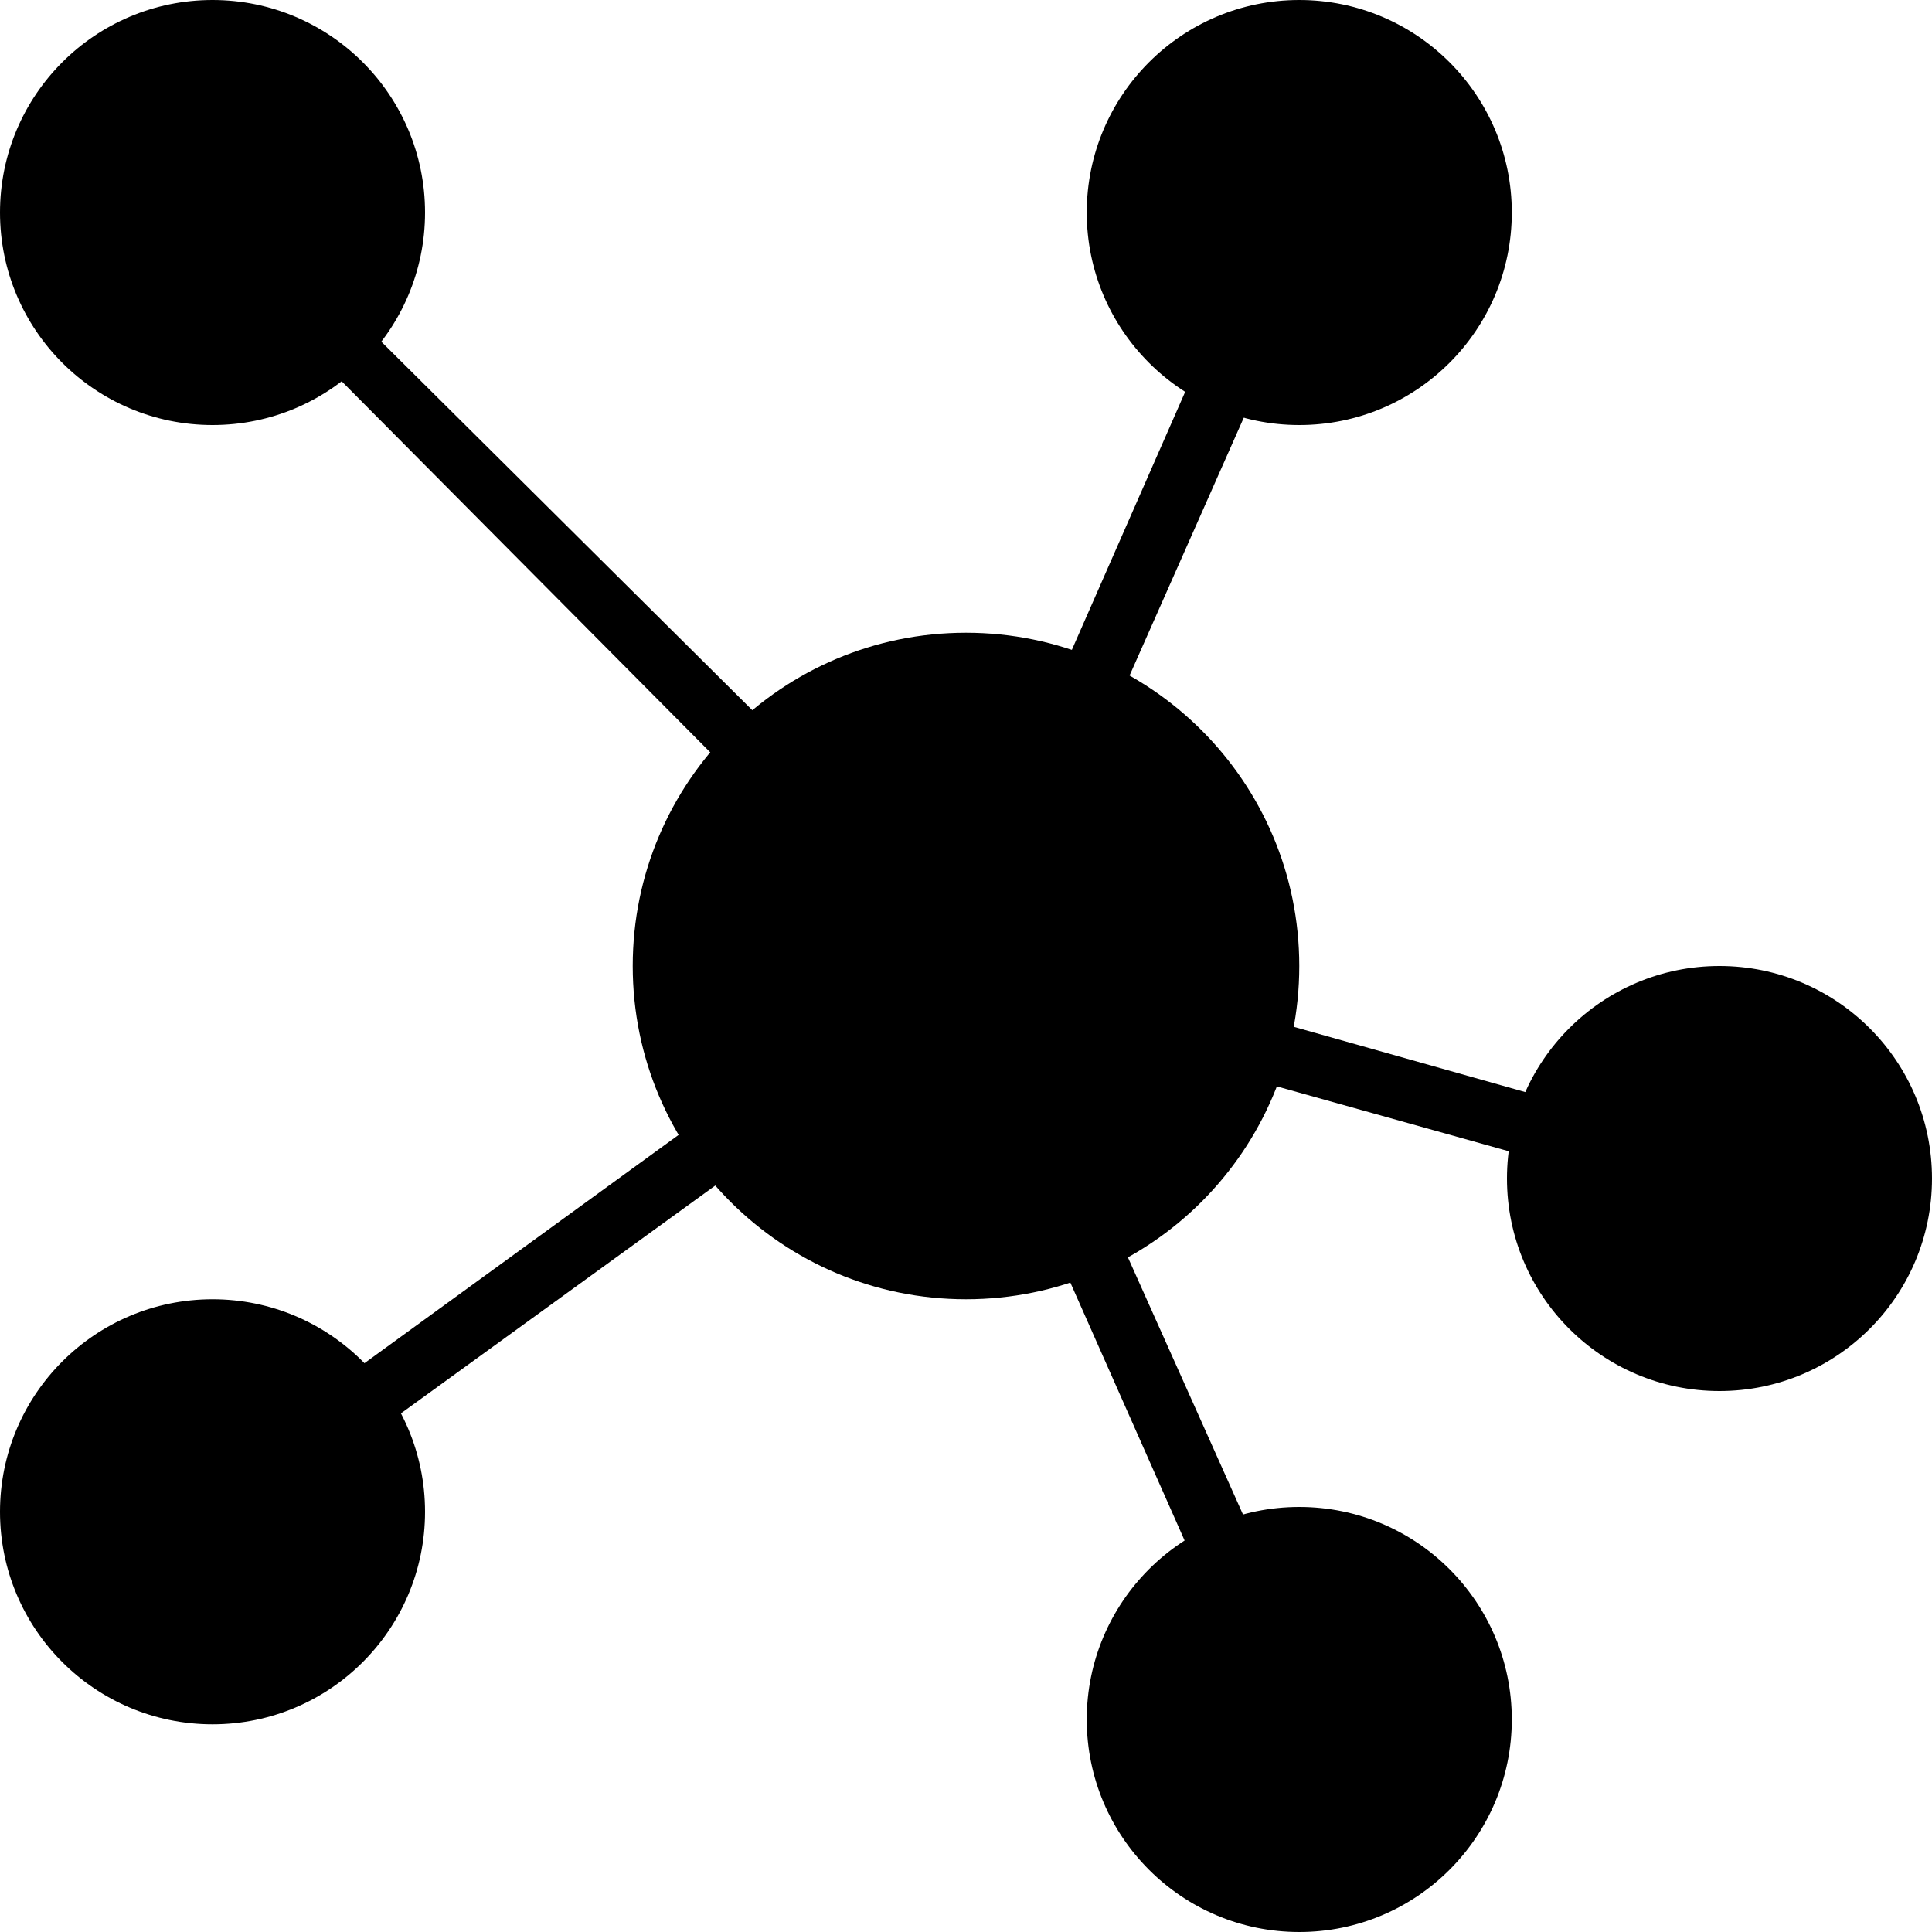
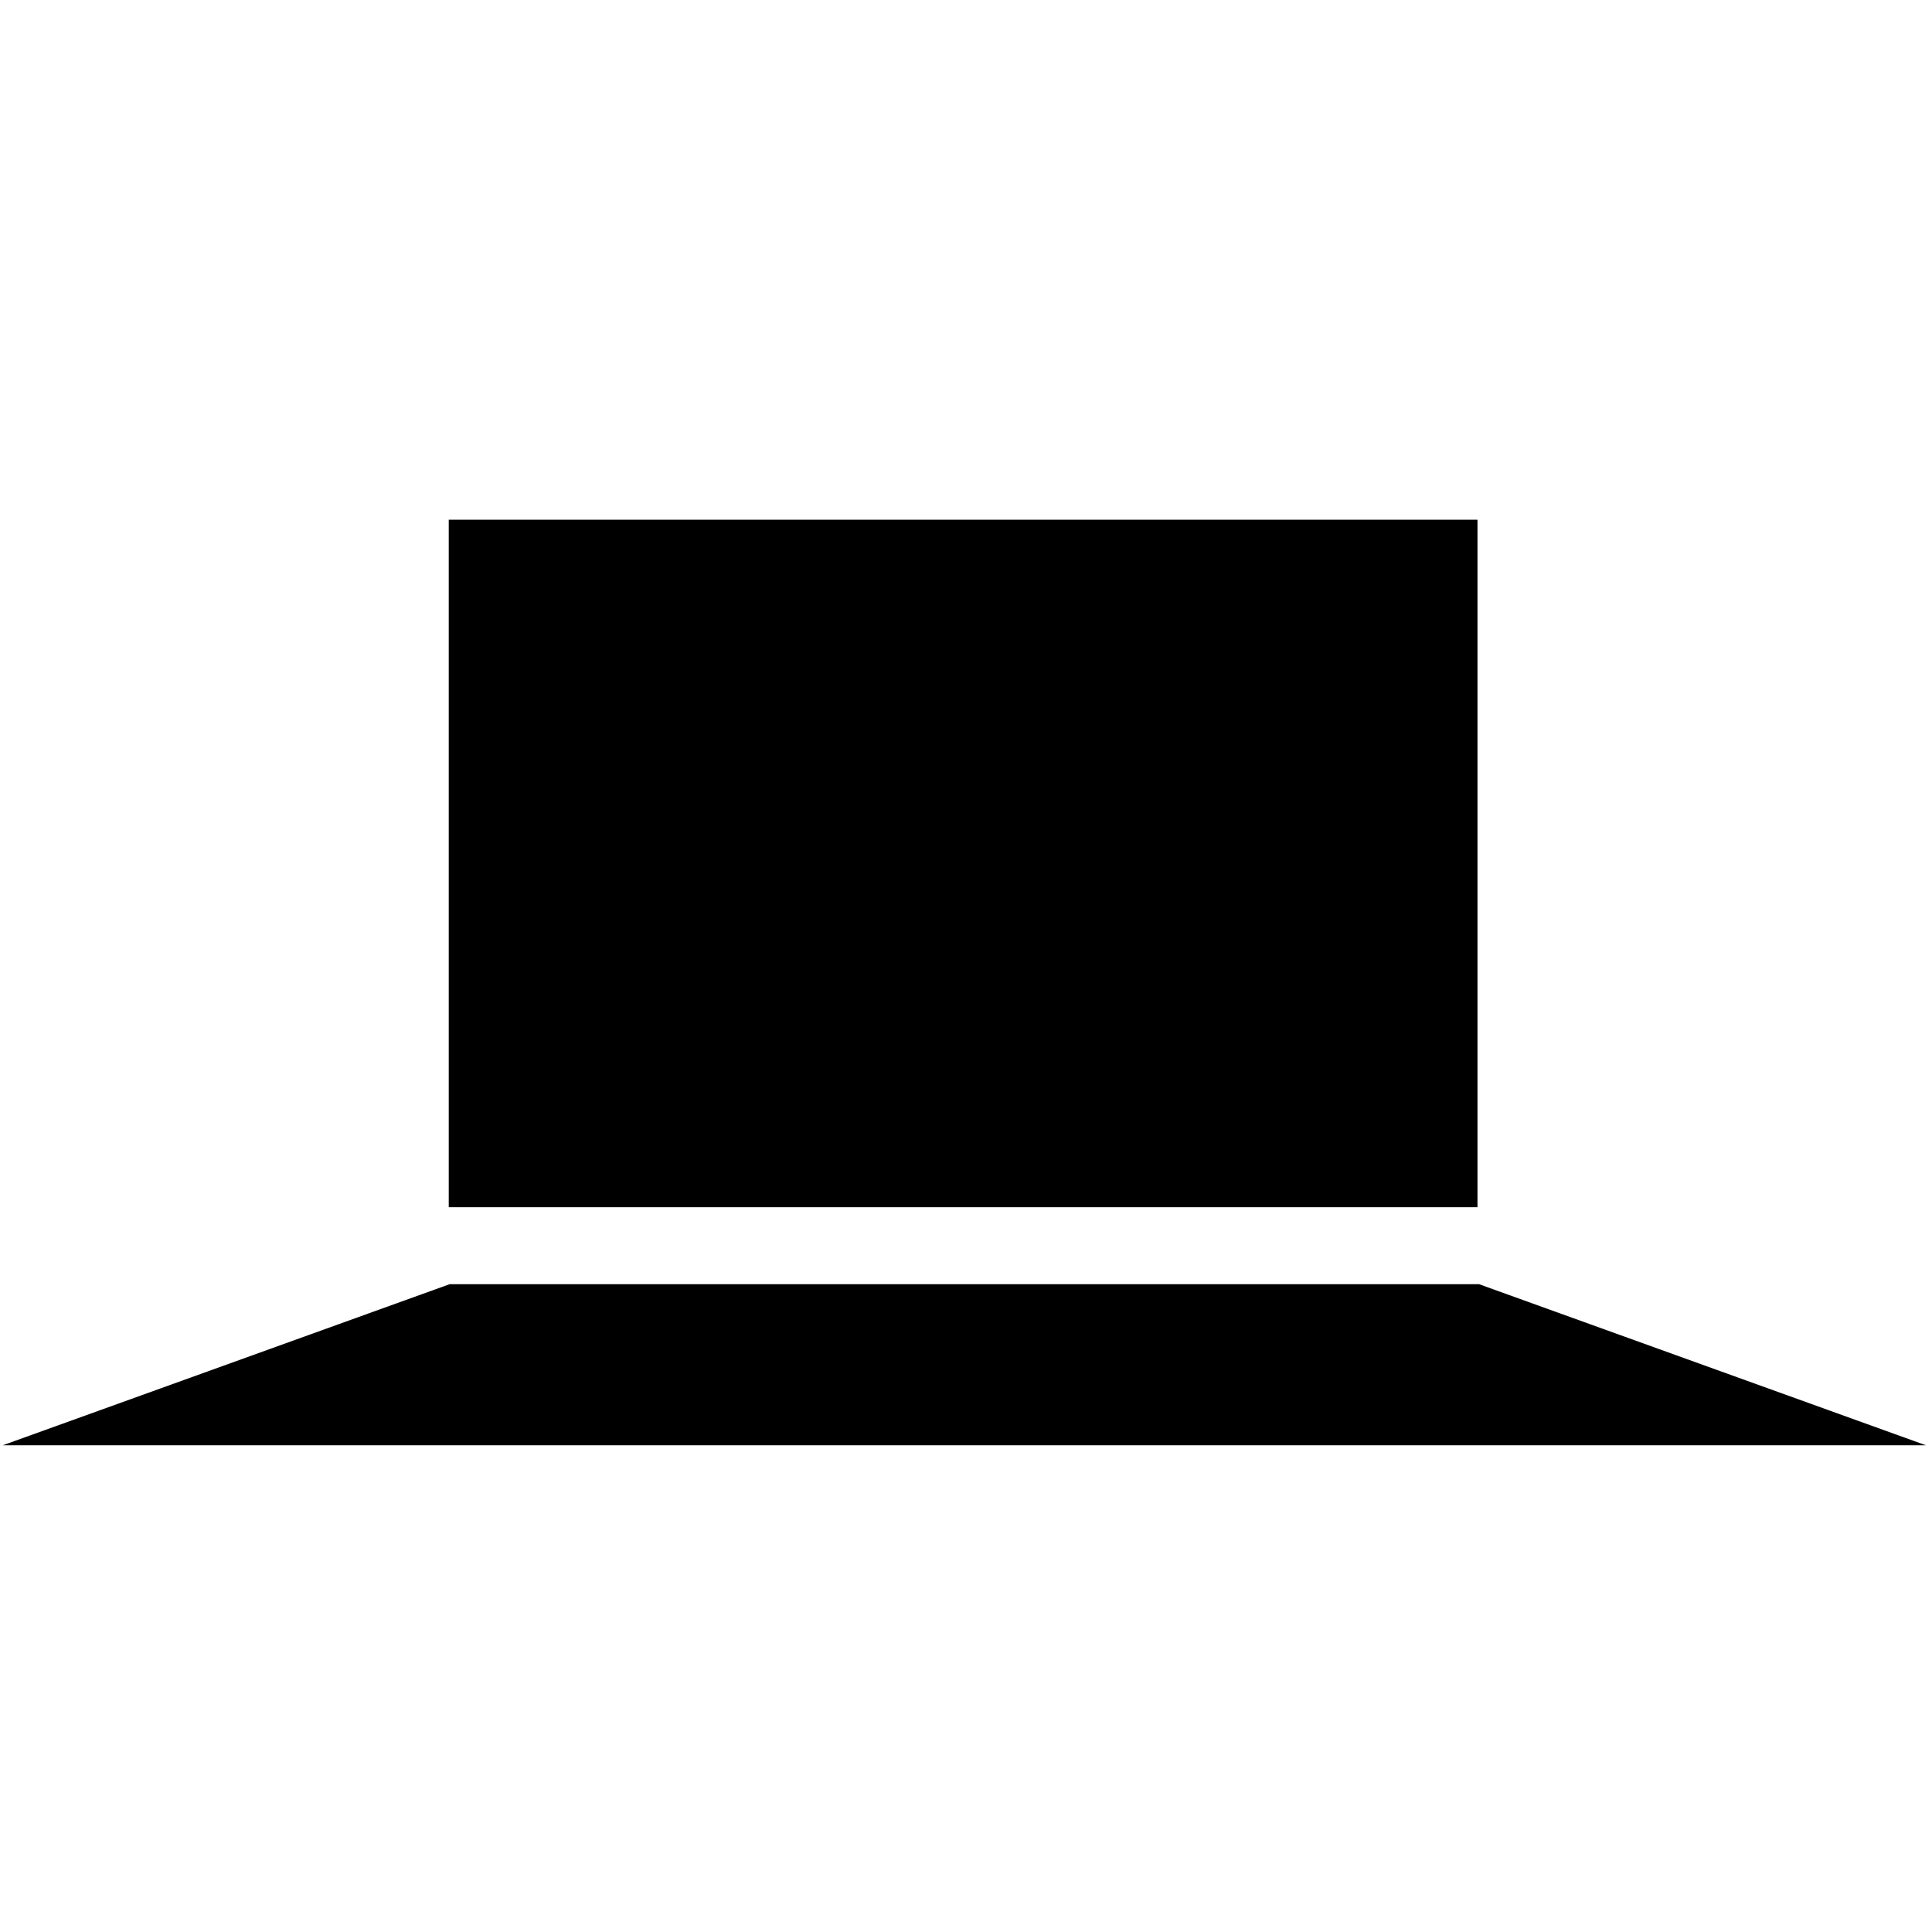
- <svg xmlns="http://www.w3.org/2000/svg" version="1.1" id="Layer_1" x="0px" y="0px" viewBox="0 0 40 40" style="enable-background:new 0 0 40 40;" xml:space="preserve">
-   <polygon points="35.8,23.8 20.9,19.6 27.5,4.7 26.3,4.1 19.8,18.9 4.8,4 4,4.8 19,19.9 4,30.8 4.8,31.8 19.7,21 26.3,35.9   27.5,35.3 21.1,21 35.4,25 " />
-   <circle cx="20" cy="20" r="6.9" />
-   <circle cx="4.4" cy="4.4" r="4.4" />
-   <circle cx="4.4" cy="31.3" r="4.4" />
-   <circle cx="26.9" cy="4.4" r="4.4" />
-   <circle cx="26.9" cy="35.6" r="4.4" />
-   <circle cx="35.6" cy="24.4" r="4.4" />
+ <svg xmlns="http://www.w3.org/2000/svg" width="1125pt" height="1125pt" viewBox="0 0 1125 1125" version="1.1">
+   <defs>
+     <clipPath id="clip1">
+       <path d="M 0 0 L 1125 0 L 1125 1125 L 0 1125 Z M 0 0 " />
+     </clipPath>
+   </defs>
+   <g id="surface0">
+     <g clip-path="url(#clip1)" clip-rule="nonzero">
+       <path style=" stroke:none;fill-rule:evenodd;fill:rgb(100%,100%,100%);fill-opacity:1;" d="M 0 0 L 1125 0 L 1125 1125 L 0 1125 Z M 0 0 " />
+       <path style=" stroke:none;fill-rule:nonzero;fill:rgb(0%,0%,0%);fill-opacity:1;" d="M 1121.5 841.598 L 1.566 841.598 L 261.812 747.789 L 861.281 747.789 Z M 1121.5 841.598 " />
+       <path style="fill-rule:evenodd;fill:rgb(0%,0%,0%);fill-opacity:1;stroke-width:2;stroke-linecap:butt;stroke-linejoin:miter;stroke:rgb(100%,100%,100%);stroke-opacity:1;stroke-miterlimit:10;" d="M 1 0.999 L 688.307 0.999 L 688.307 460.982 L 1 460.982 Z M 1 0.999 " transform="matrix(0.874098,0,0,0.874098,259.5554,300.8881)" />
+     </g>
+   </g>
</svg>
